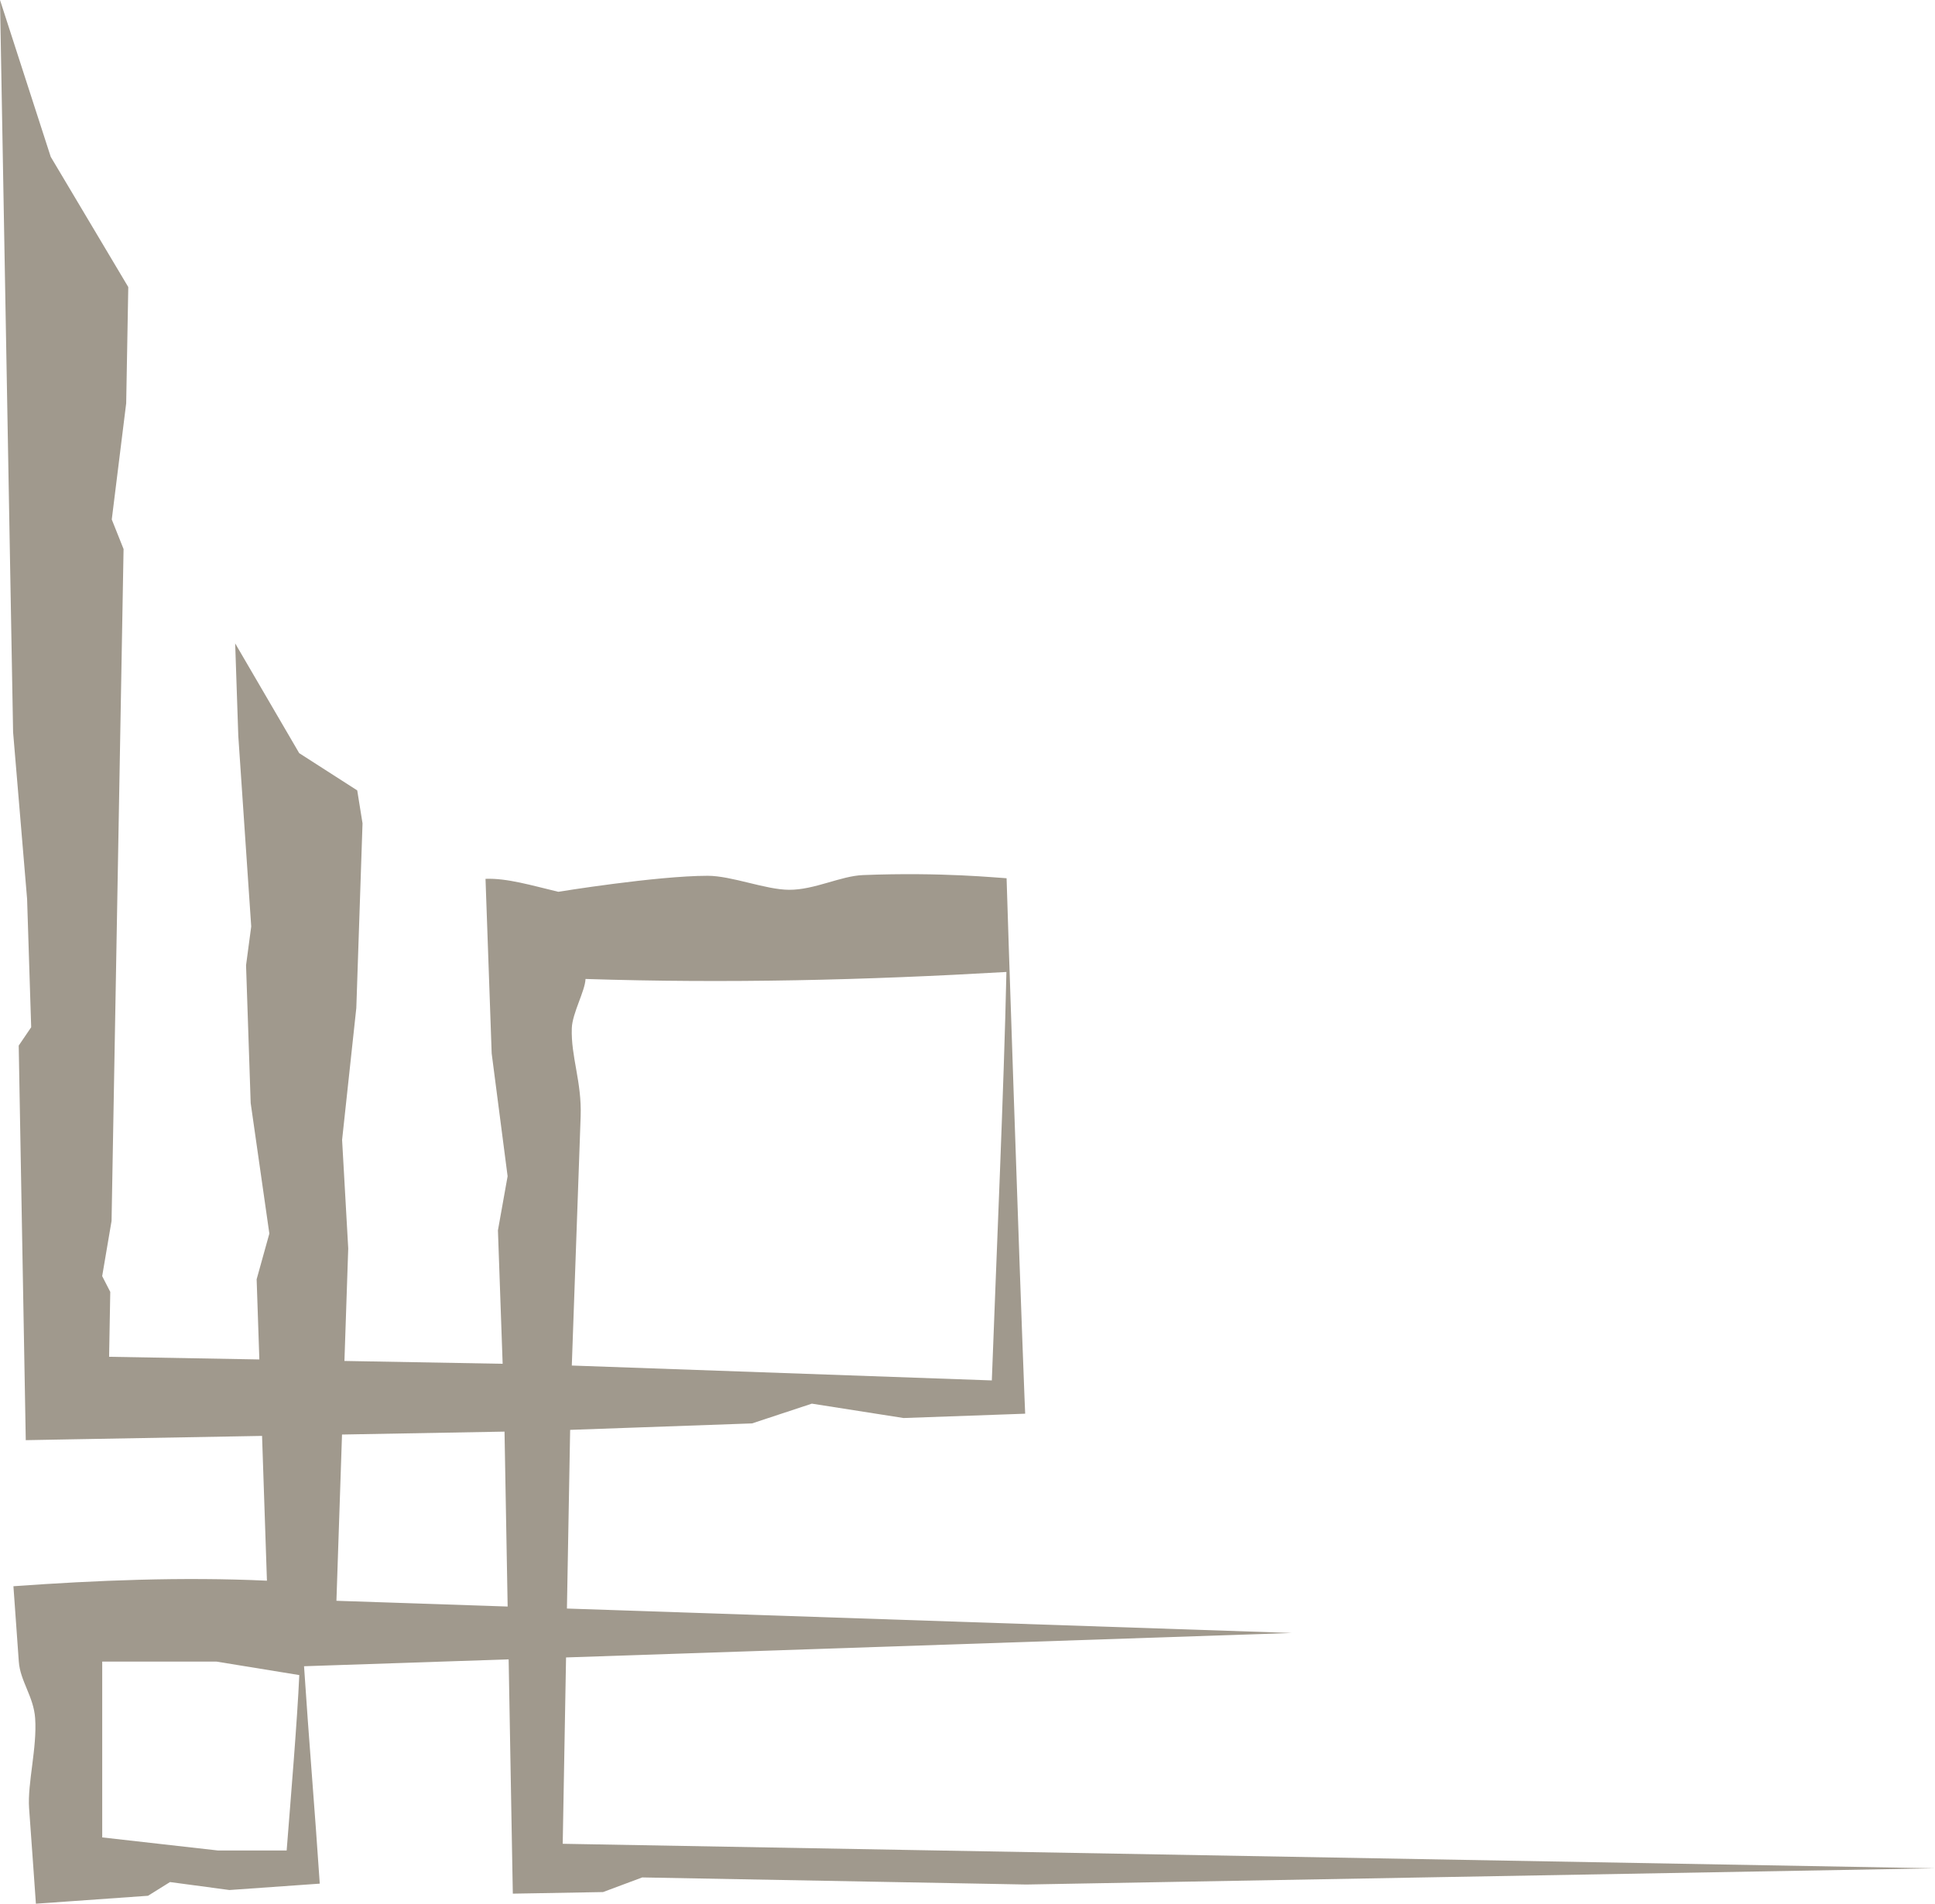
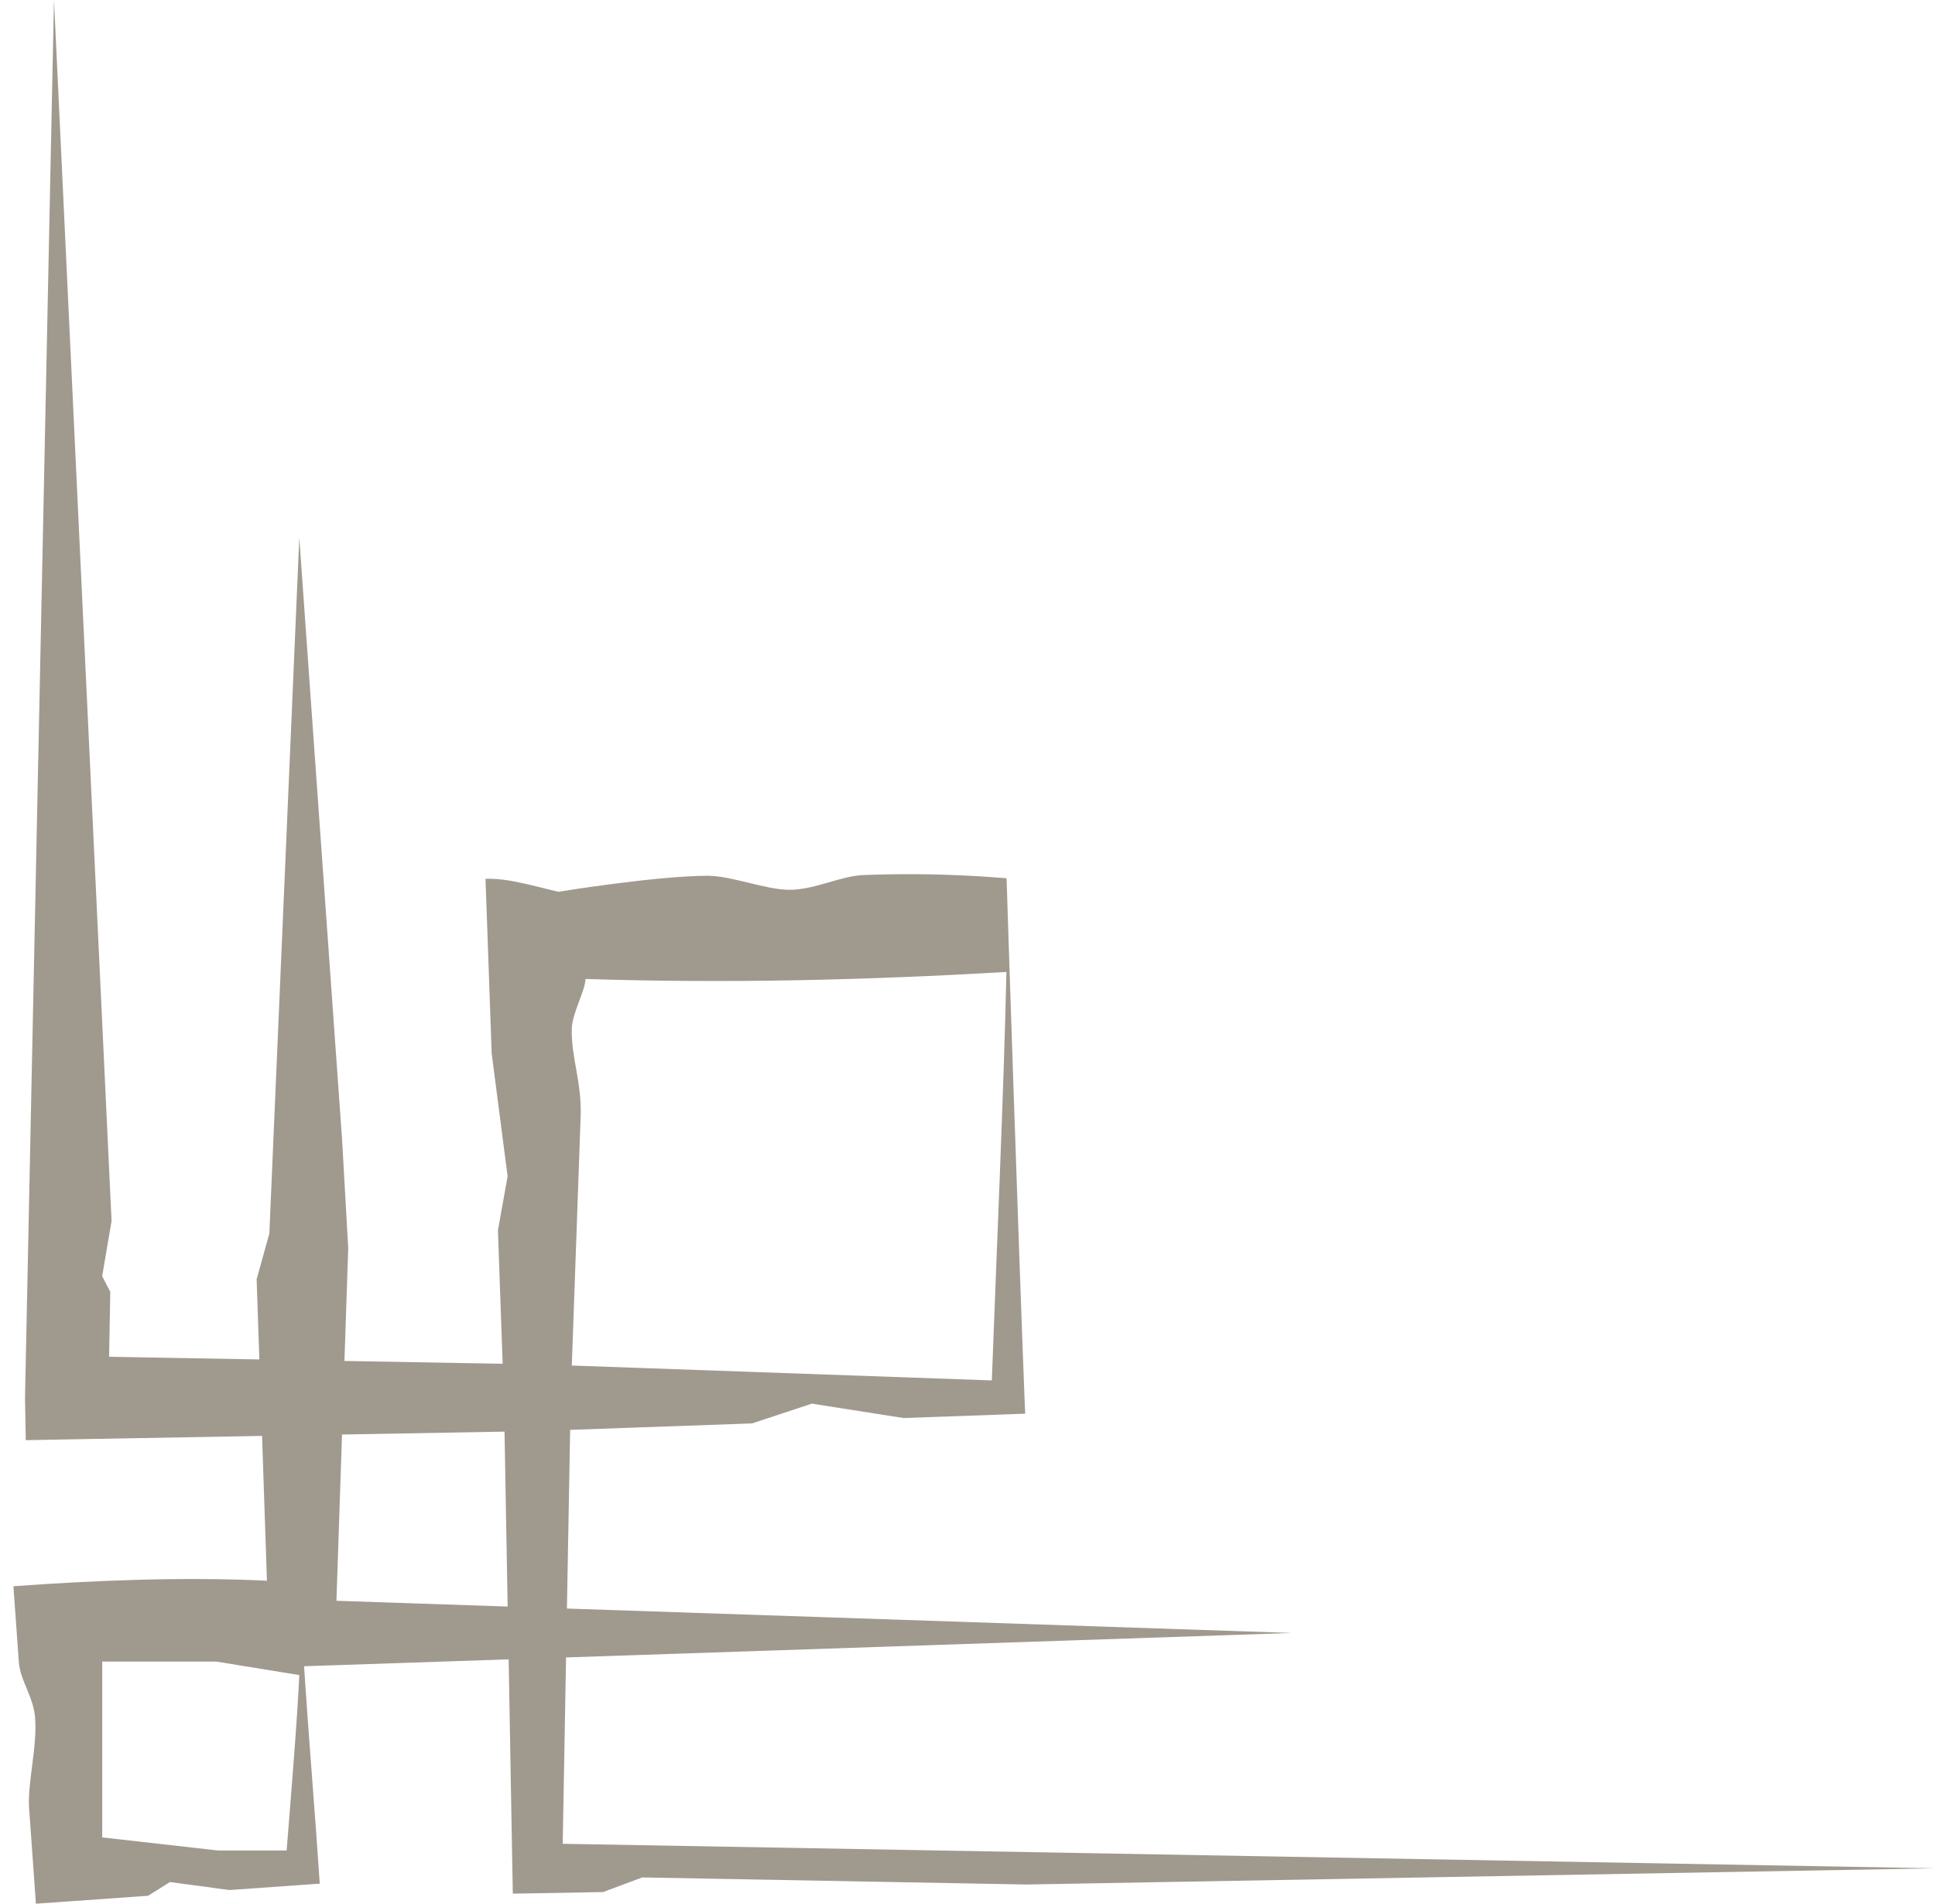
<svg xmlns="http://www.w3.org/2000/svg" version="1.1" id="Layer_1" x="0px" y="0px" viewBox="0 0 464.15 456.67" style="enable-background:new 0 0 464.15 456.67;" xml:space="preserve">
  <style type="text/css">
	.st0{fill:none;}
	.st1{fill:#A0998D;}
</style>
  <g>
    <path class="st0" d="M68.77,443.89l-44.24-3.14l2.57-36.31c3.99,0.18,7.9,0.27,11.76,0.2c10.42-0.12,22.33-1.62,32.93-2.84   C71.32,412.67,69.75,431.26,68.77,443.89z" />
    <polygon class="st0" points="121.77,385.37 80.7,383.99 82.04,344.11 121.02,343.41  " />
-     <path class="st1" d="M245.75,335.27c-1.29-32.85-4.18-119.73-4.3-124.6c-2.07-0.09-15.43-1.51-34.42-0.76   c-5.42,0.21-11.62,3.56-17.75,3.53c-5.66-0.02-13.74-3.36-19.54-3.36c-12.32,0.01-35.82,3.84-35.82,3.84   c-6.52-1.56-12.32-3.31-17.46-3.11c0,0,0.41,11.59,0.41,11.59l1.07,30.3l3.82,29.45l-2.32,12.98l1.13,32.01l-37.95-0.68l0.91-26.99   l-1.47-26.04l3.41-31.65l1.49-44.28l-1.27-7.9l-13.92-8.94l-15.36-26.33l0.75,22.2l3.1,45.71l-1.24,9.31l1.11,33.04l4.48,31.32   l-3.05,10.96l0.65,19.23l-36.04-0.64l0.28-15.57l-1.94-3.78l2.25-13.24l2.88-161.17l-2.83-7.09l3.46-27.88l0.5-27.87L12.17,37.62   L0,0l3.14,175.62l3.36,40.02l0.98,30.77l-2.99,4.4l1.51,84.46l0.18,10.19l9.83-0.18l46.85-0.84l1.17,34.73   c-20.27-0.94-40.94-0.1-60.81,1.33c0.16,2.09,0.67,9.18,1.29,18.07c0.33,4.68,3.56,8.39,3.92,13.59c0.5,7.05-1.87,15.62-1.45,21.59   c0.49,6.89,0.87,12.29,1.03,14.38c0,0,0.6,8.52,0.6,8.52l7.4-0.52l19.49-1.38l5.28-3.29l14.25,1.91l17.42-1.23l4.25-0.3   c-1.16-17.49-2.64-34.85-3.77-52.15l49.08-1.65l0.89,50.11l0.11,6.09l5.88-0.1l15.76-0.28l9.4-3.51l92.13,1.7l217.98-3.89   l-329.18-5.88l0.8-44.7l174.07-5.87l-173.86-5.86l0.77-42.86l16.09-0.57l27.54-0.98l14.35-4.74l22,3.45l25.02-0.89l4.15-0.15   L245.75,335.27z M51.95,398.58l19.84,3.23c-0.48,10.86-2.04,29.45-3.03,42.08H52.31l-27.79-3.14v-42.18H51.95z M121.02,343.41   l0.75,41.96l-41.07-1.38l1.34-39.88L121.02,343.41z M241.41,233.15c-0.57,27.1-2.44,69.19-3.5,97.98l-100.75-3.57   c0.44-12.28,1.32-37.23,2.12-59.74c0.3-8.33-2.36-14.31-2.12-21.2c0.13-3.59,3.18-8.9,3.29-11.79   C174.41,235.92,207.35,235.13,241.41,233.15z" />
+     <path class="st1" d="M245.75,335.27c-1.29-32.85-4.18-119.73-4.3-124.6c-2.07-0.09-15.43-1.51-34.42-0.76   c-5.42,0.21-11.62,3.56-17.75,3.53c-5.66-0.02-13.74-3.36-19.54-3.36c-12.32,0.01-35.82,3.84-35.82,3.84   c-6.52-1.56-12.32-3.31-17.46-3.11l0.41,11.59l1.07,30.3l3.82,29.45l-2.32,12.98l1.13,32.01l-37.95-0.68l0.91-26.99l-1.47-26.04   L71.79,129l-7.18,166.91l-3.05,10.96l0.65,19.23l-36.04-0.64l0.28-15.57l-1.94-3.78l2.25-13.24L12.95,0L6,335.27l0.18,10.19   l9.83-0.18l46.85-0.84l1.17,34.73c-20.27-0.94-40.94-0.1-60.81,1.33c0.16,2.09,0.67,9.18,1.29,18.07   c0.33,4.68,3.56,8.39,3.92,13.59c0.5,7.05-1.87,15.62-1.45,21.59c0.49,6.89,0.87,12.29,1.03,14.38l0.6,8.52l7.4-0.52l19.49-1.38   l5.28-3.29l14.25,1.91l17.42-1.23l4.25-0.3c-1.16-17.49-2.64-34.85-3.77-52.15l49.08-1.65l0.89,50.11l0.11,6.09l5.88-0.1   l15.76-0.28l9.4-3.51l92.13,1.7l217.98-3.89l-329.18-5.88l0.8-44.7l174.07-5.87l-173.86-5.86l0.77-42.86l16.09-0.57l27.54-0.98   l14.35-4.74l22,3.45l25.02-0.89l4.15-0.15L245.75,335.27z M51.95,398.58l19.84,3.23c-0.48,10.86-2.04,29.45-3.03,42.08H52.31   l-27.79-3.14v-42.18L51.95,398.58L51.95,398.58z M121.02,343.41l0.75,41.96l-41.07-1.38l1.34-39.88L121.02,343.41z M241.41,233.15   c-0.57,27.1-2.44,69.19-3.5,97.98l-100.75-3.57c0.44-12.28,1.32-37.23,2.12-59.74c0.3-8.33-2.36-14.31-2.12-21.2   c0.13-3.59,3.18-8.9,3.29-11.79C174.41,235.92,207.35,235.13,241.41,233.15z" />
  </g>
</svg>
